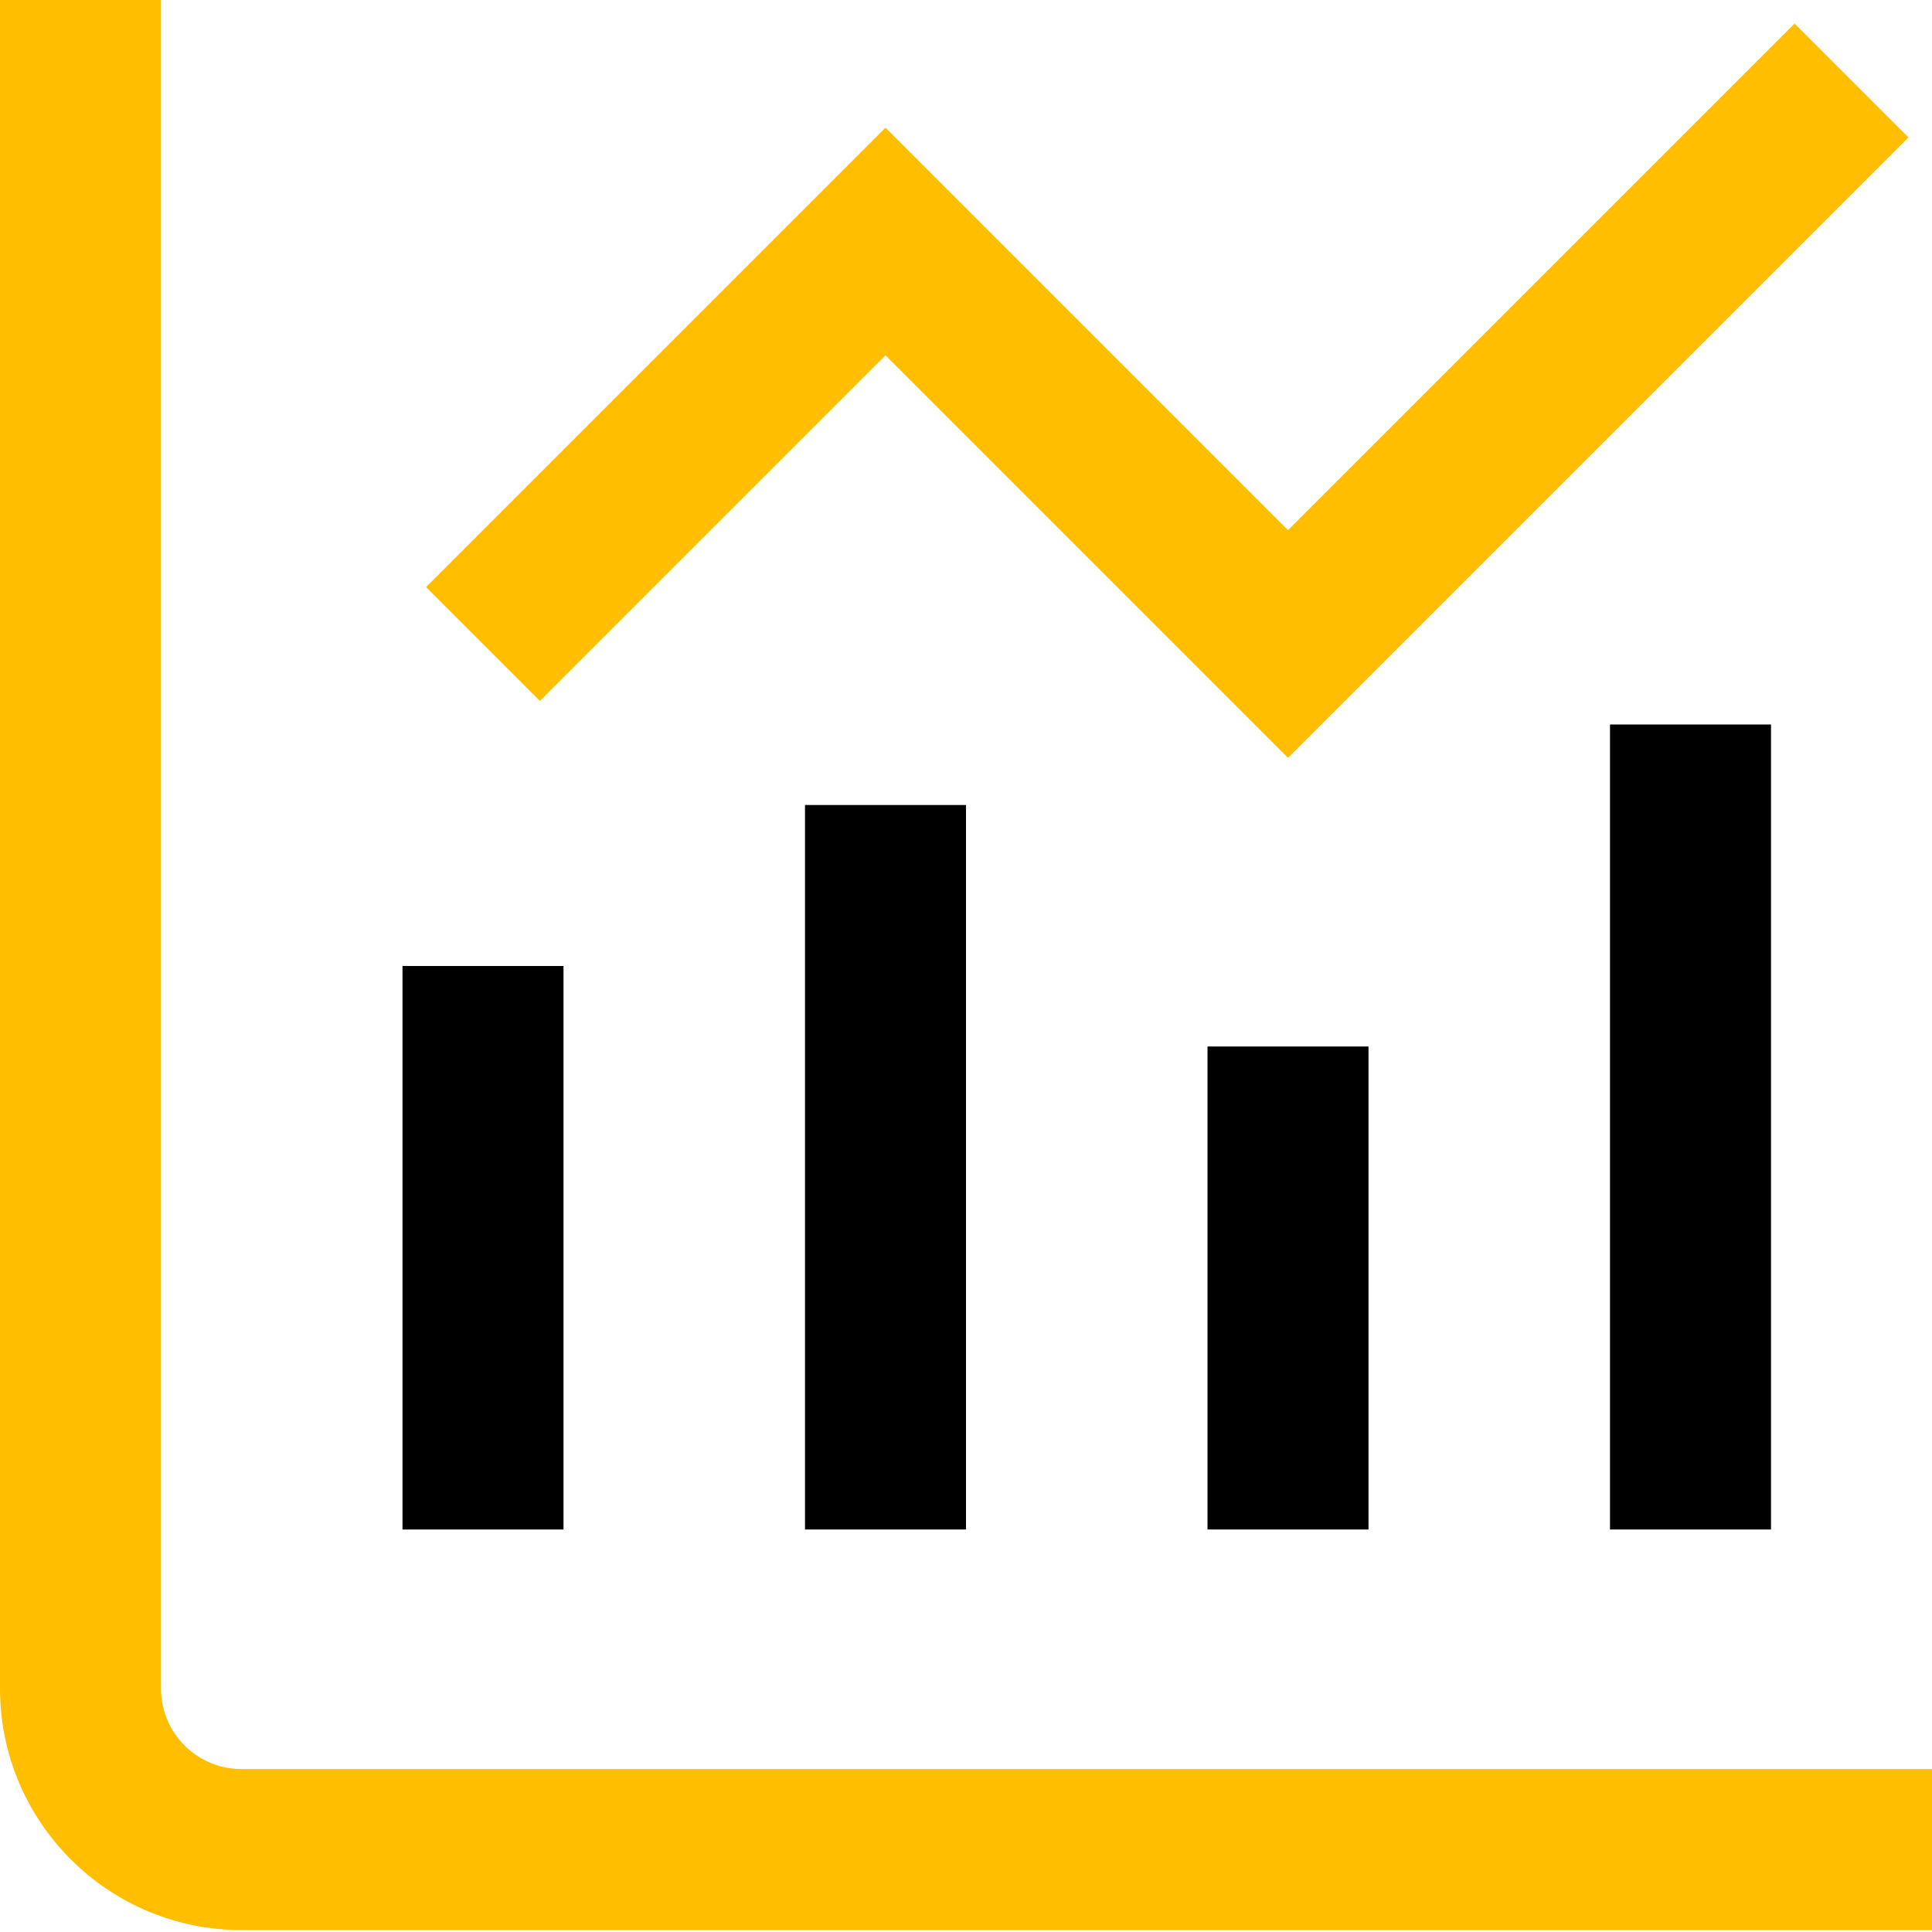
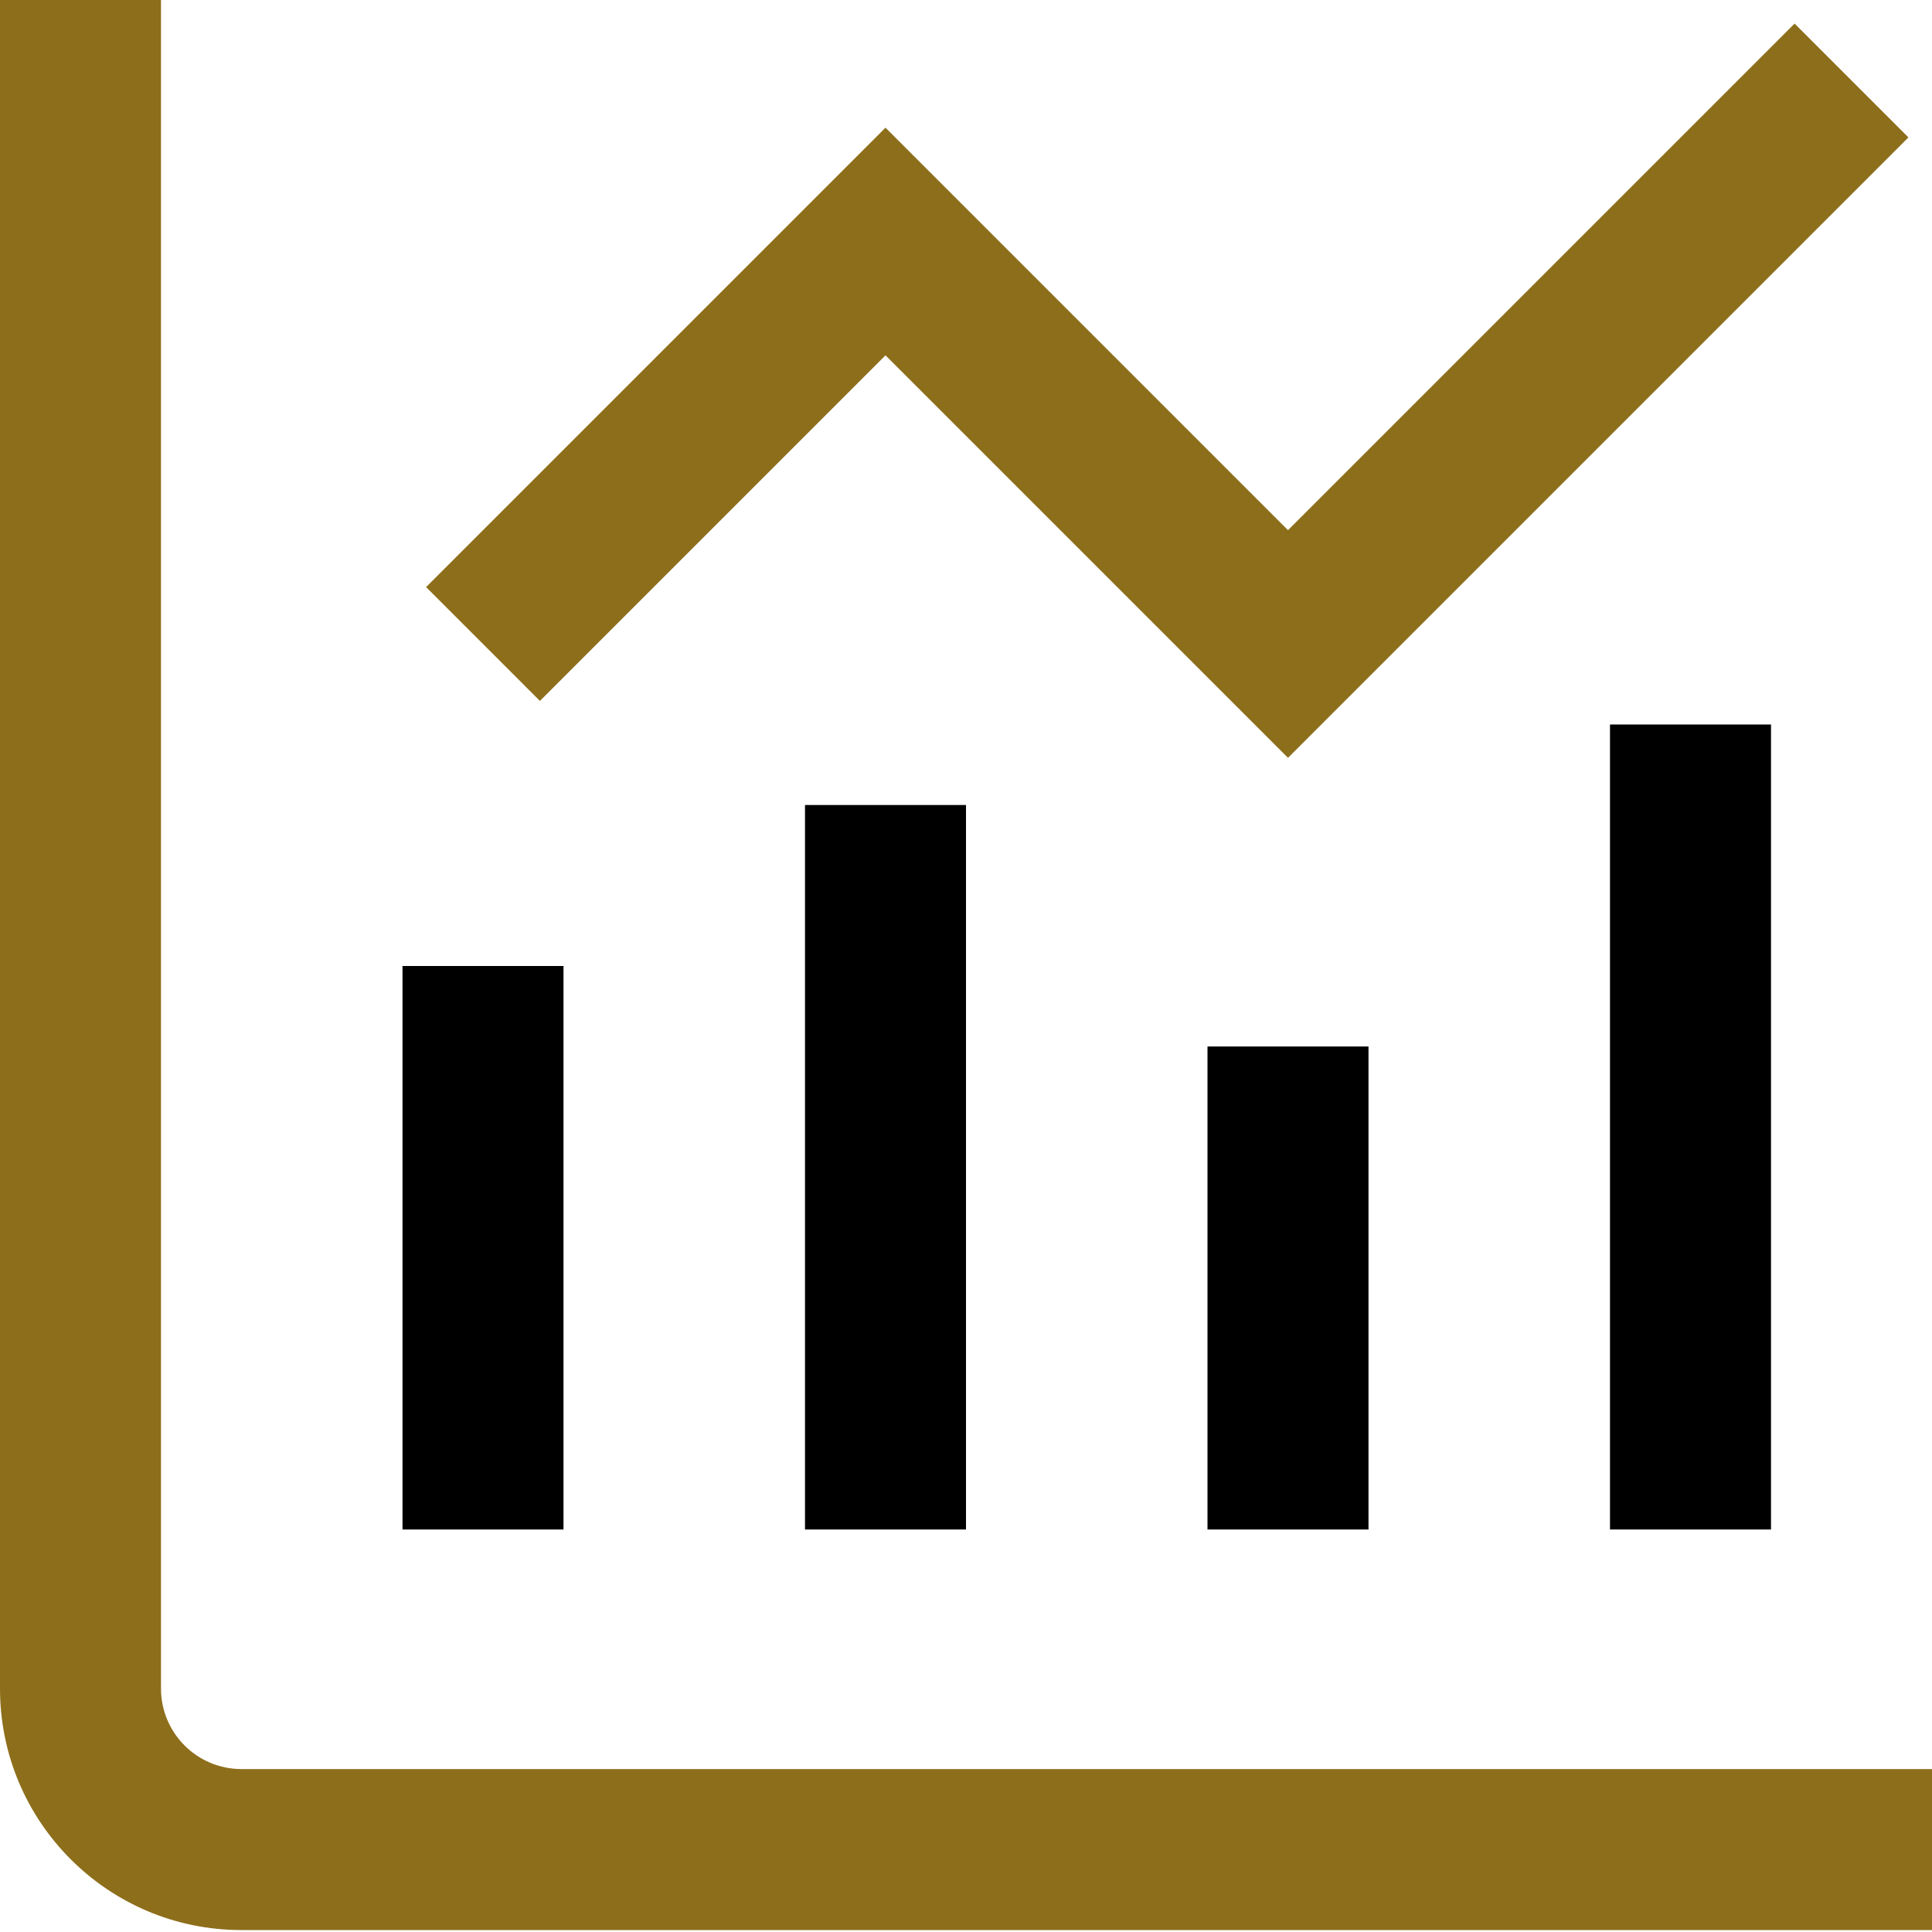
<svg xmlns="http://www.w3.org/2000/svg" id="Layer_1" data-name="Layer 1" viewBox="0 0 24 24" width="512" height="512">
-   <path d="M3,21.976a1,1,0,0,1-1-1V0H0V20.976a3,3,0,0,0,3,3H24v-2Z" fill="#FFBF00" />
+   <path d="M3,21.976a1,1,0,0,1-1-1V0H0V20.976a3,3,0,0,0,3,3H24v-2Z" fill="#8d6e1b" />
  <rect x="5" y="12" width="2" height="7" />
  <rect x="10" y="10" width="2" height="9" />
  <rect x="15" y="13" width="2" height="6" />
  <rect x="20" y="9" width="2" height="10" />
-   <polygon points="11 4.414 16 9.414 23.707 1.707 22.293 0.293 16 6.586 11 1.586 5.293 7.293 6.707 8.707 11 4.414" fill="#FFBF00" />
+   <polygon points="11 4.414 16 9.414 23.707 1.707 22.293 0.293 16 6.586 11 1.586 5.293 7.293 6.707 8.707 11 4.414" fill="#8d6e1b" />
</svg>
